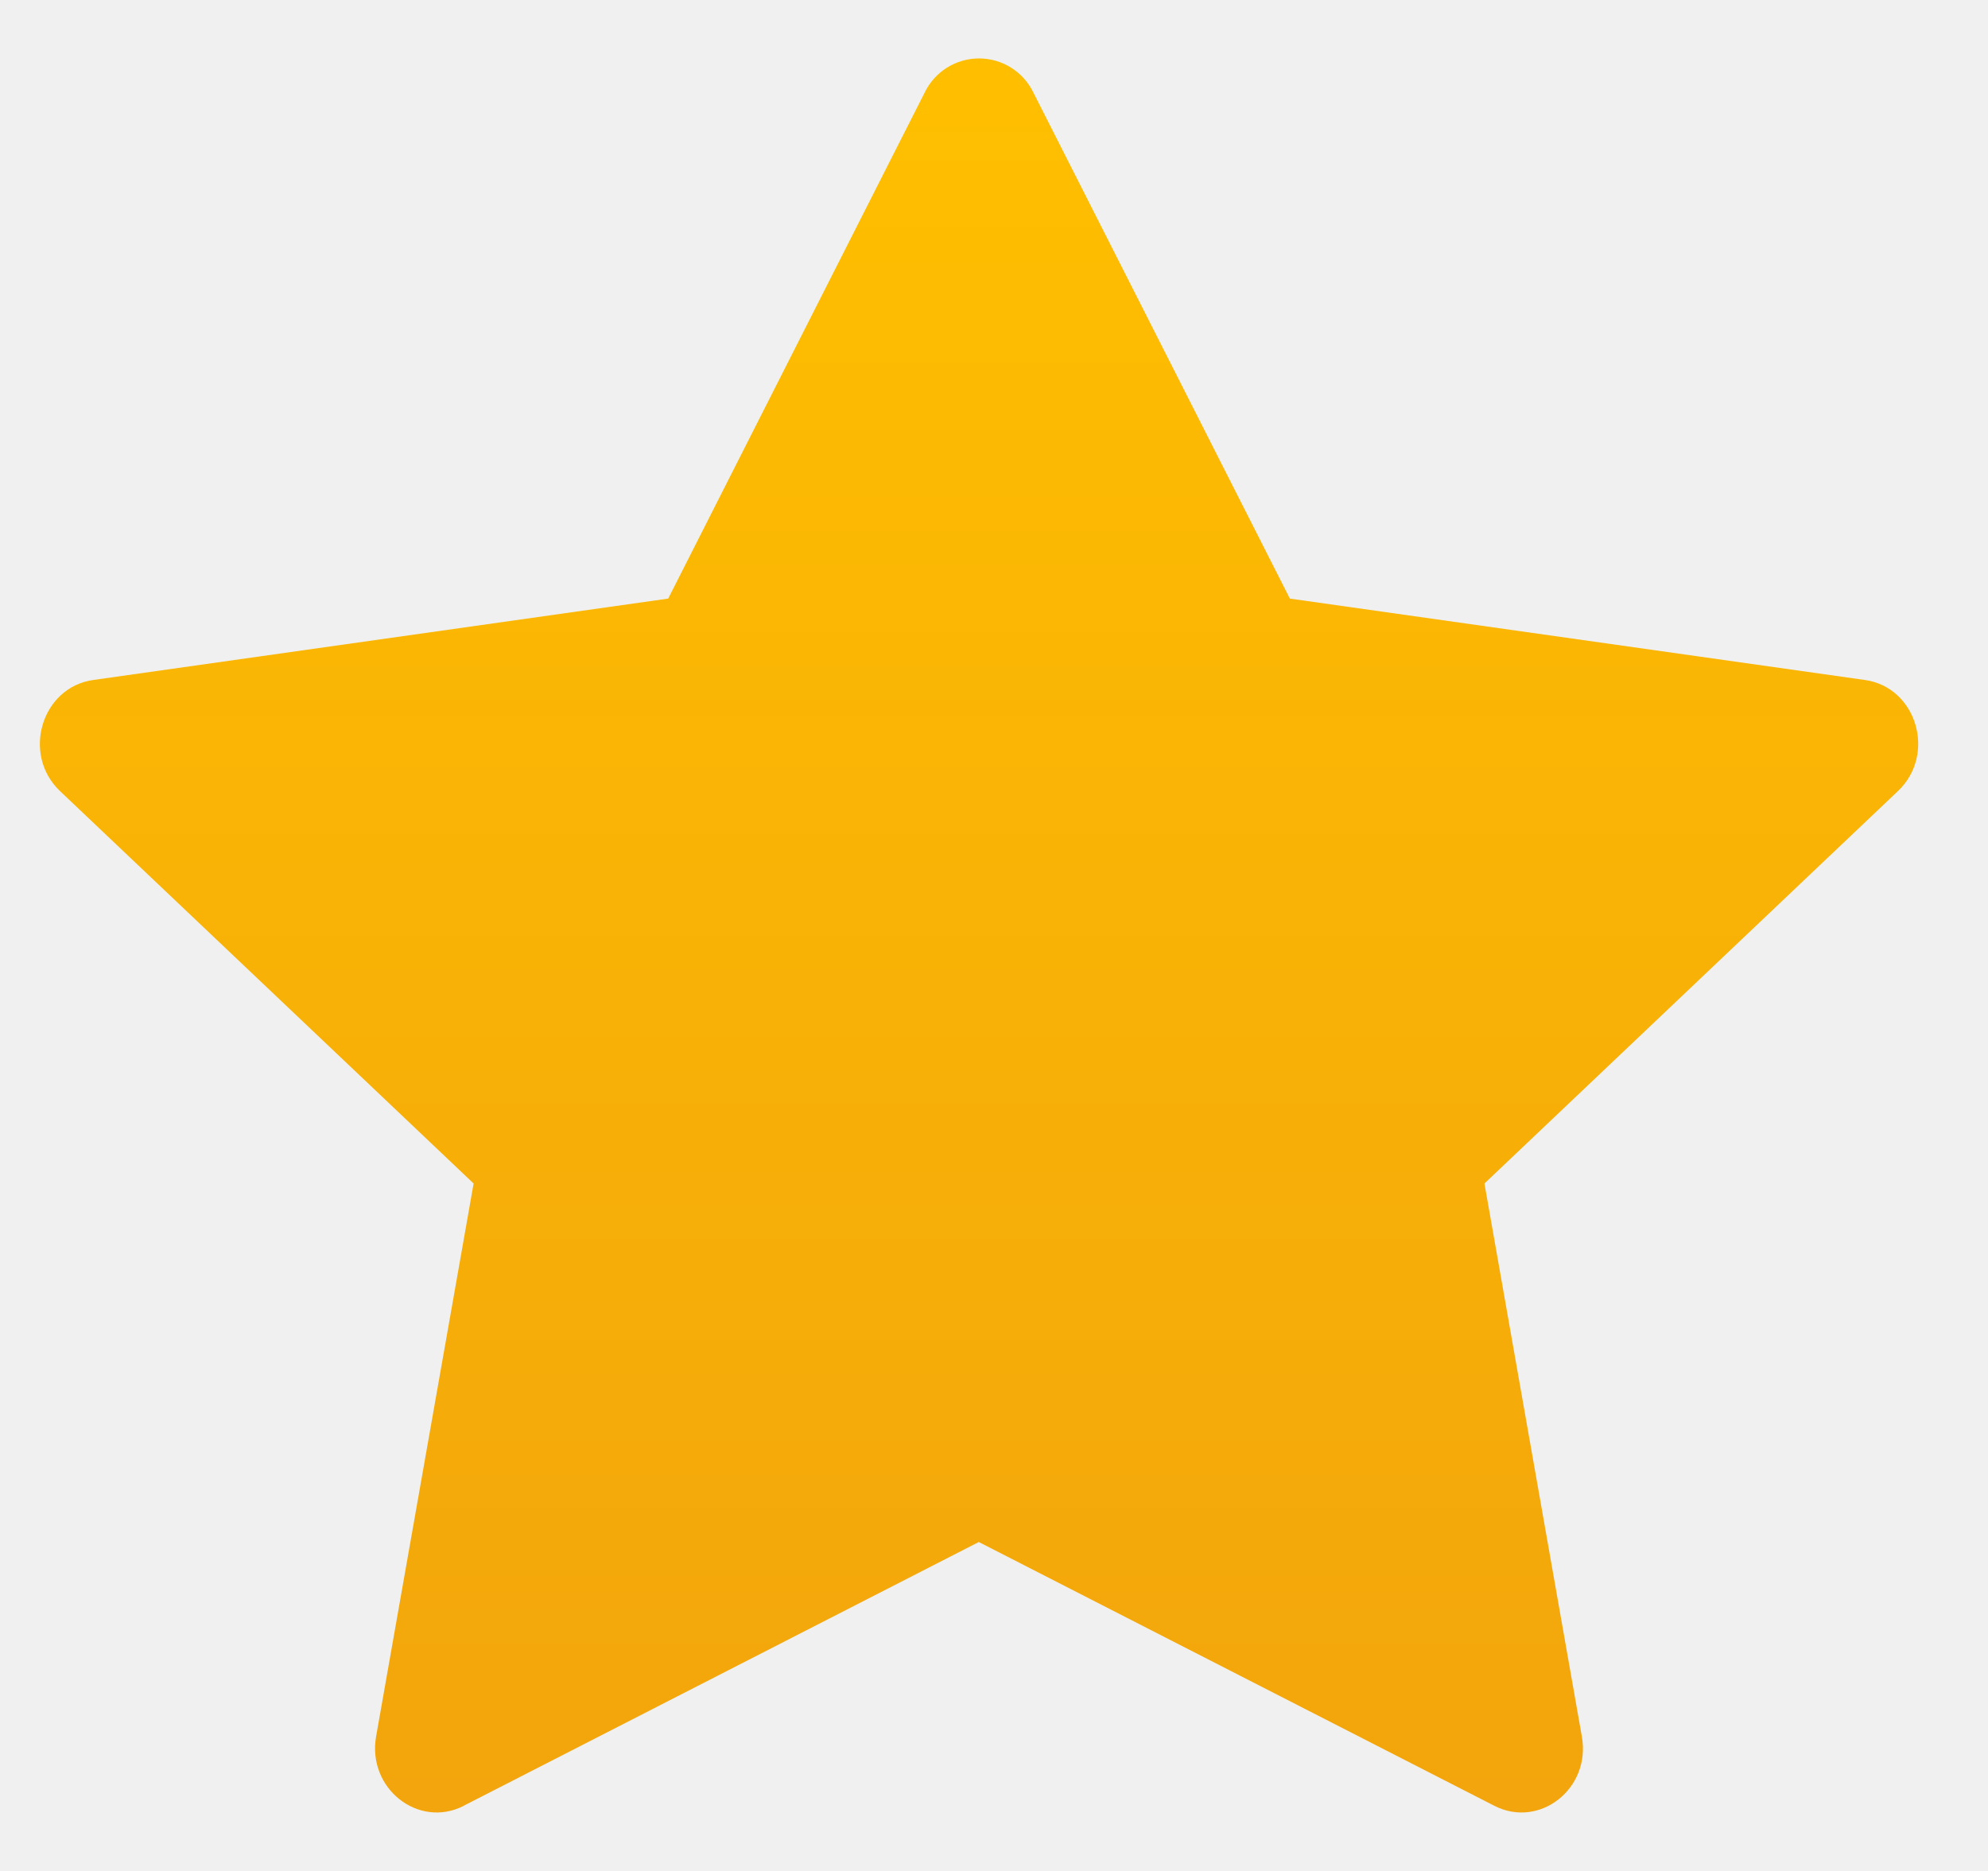
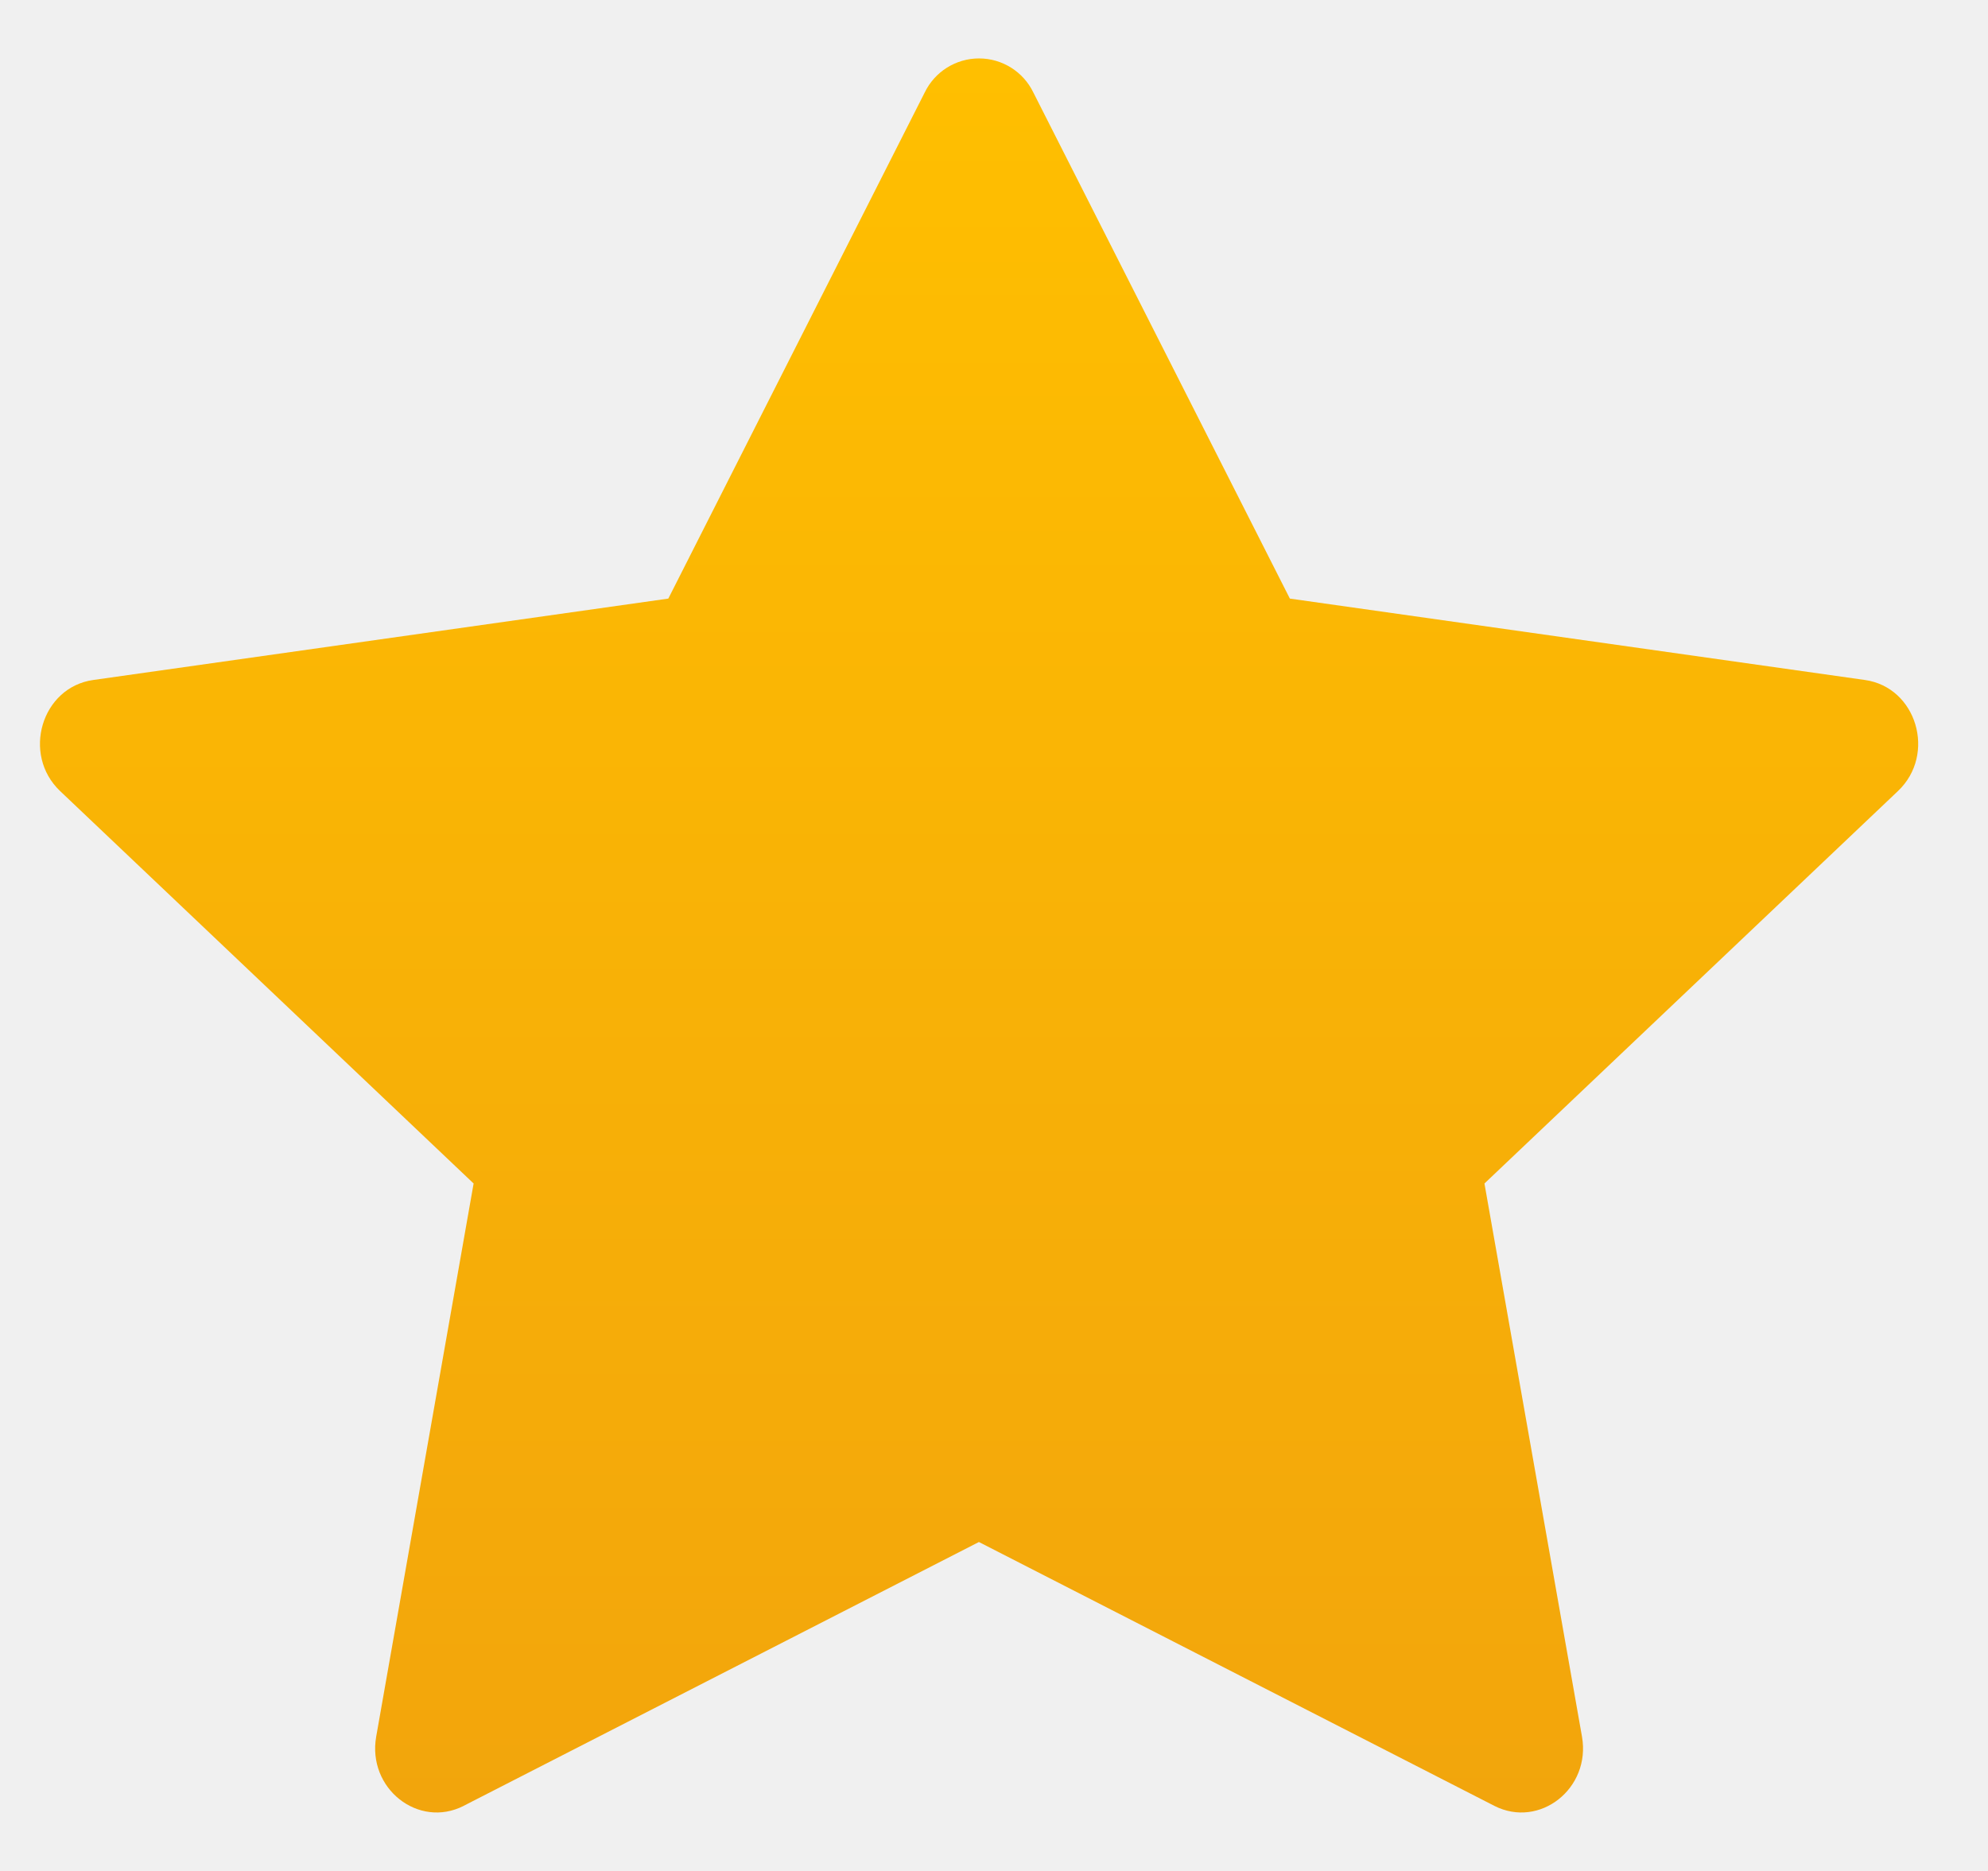
<svg xmlns="http://www.w3.org/2000/svg" width="17" height="16" fill="none">
  <g clip-path="url(#a)">
-     <path d="M3.966 15.443c-.388.198-.827-.149-.75-.592l.834-4.73L.513 6.765c-.33-.314-.158-.888.285-.95l4.916-.696L7.907.792a.516.516 0 0 1 .93 0l2.193 4.327 4.917.696c.443.062.614.636.283.95l-3.536 3.356.833 4.73c.079.443-.36.79-.748.592L8.37 13.187l-4.406 2.256Z" fill="url(#b)" />
+     <path d="M3.966 15.443c-.388.198-.827-.149-.749-.592l.833-4.73L.514 6.765c-.33-.314-.159-.888.284-.95l4.917-.696L7.907.792a.516.516 0 0 1 .93 0l2.193 4.327 4.917.696c.443.062.614.636.283.95l-3.536 3.356.834 4.73c.078.443-.362.79-.75.592l-4.407-2.256-4.406 2.256Z" fill="url(#b)" />
  </g>
  <defs>
    <linearGradient id="b" x1="8.372" y1=".5" x2="8.372" y2="15.5" gradientUnits="userSpaceOnUse">
      <stop stop-color="#FFBF00" />
      <stop offset="1" stop-color="#F2A50C" />
    </linearGradient>
    <clipPath id="a">
      <path fill="#fff" transform="translate(.34)" d="M0 0h16.062v16H0z" />
    </clipPath>
  </defs>
</svg>
